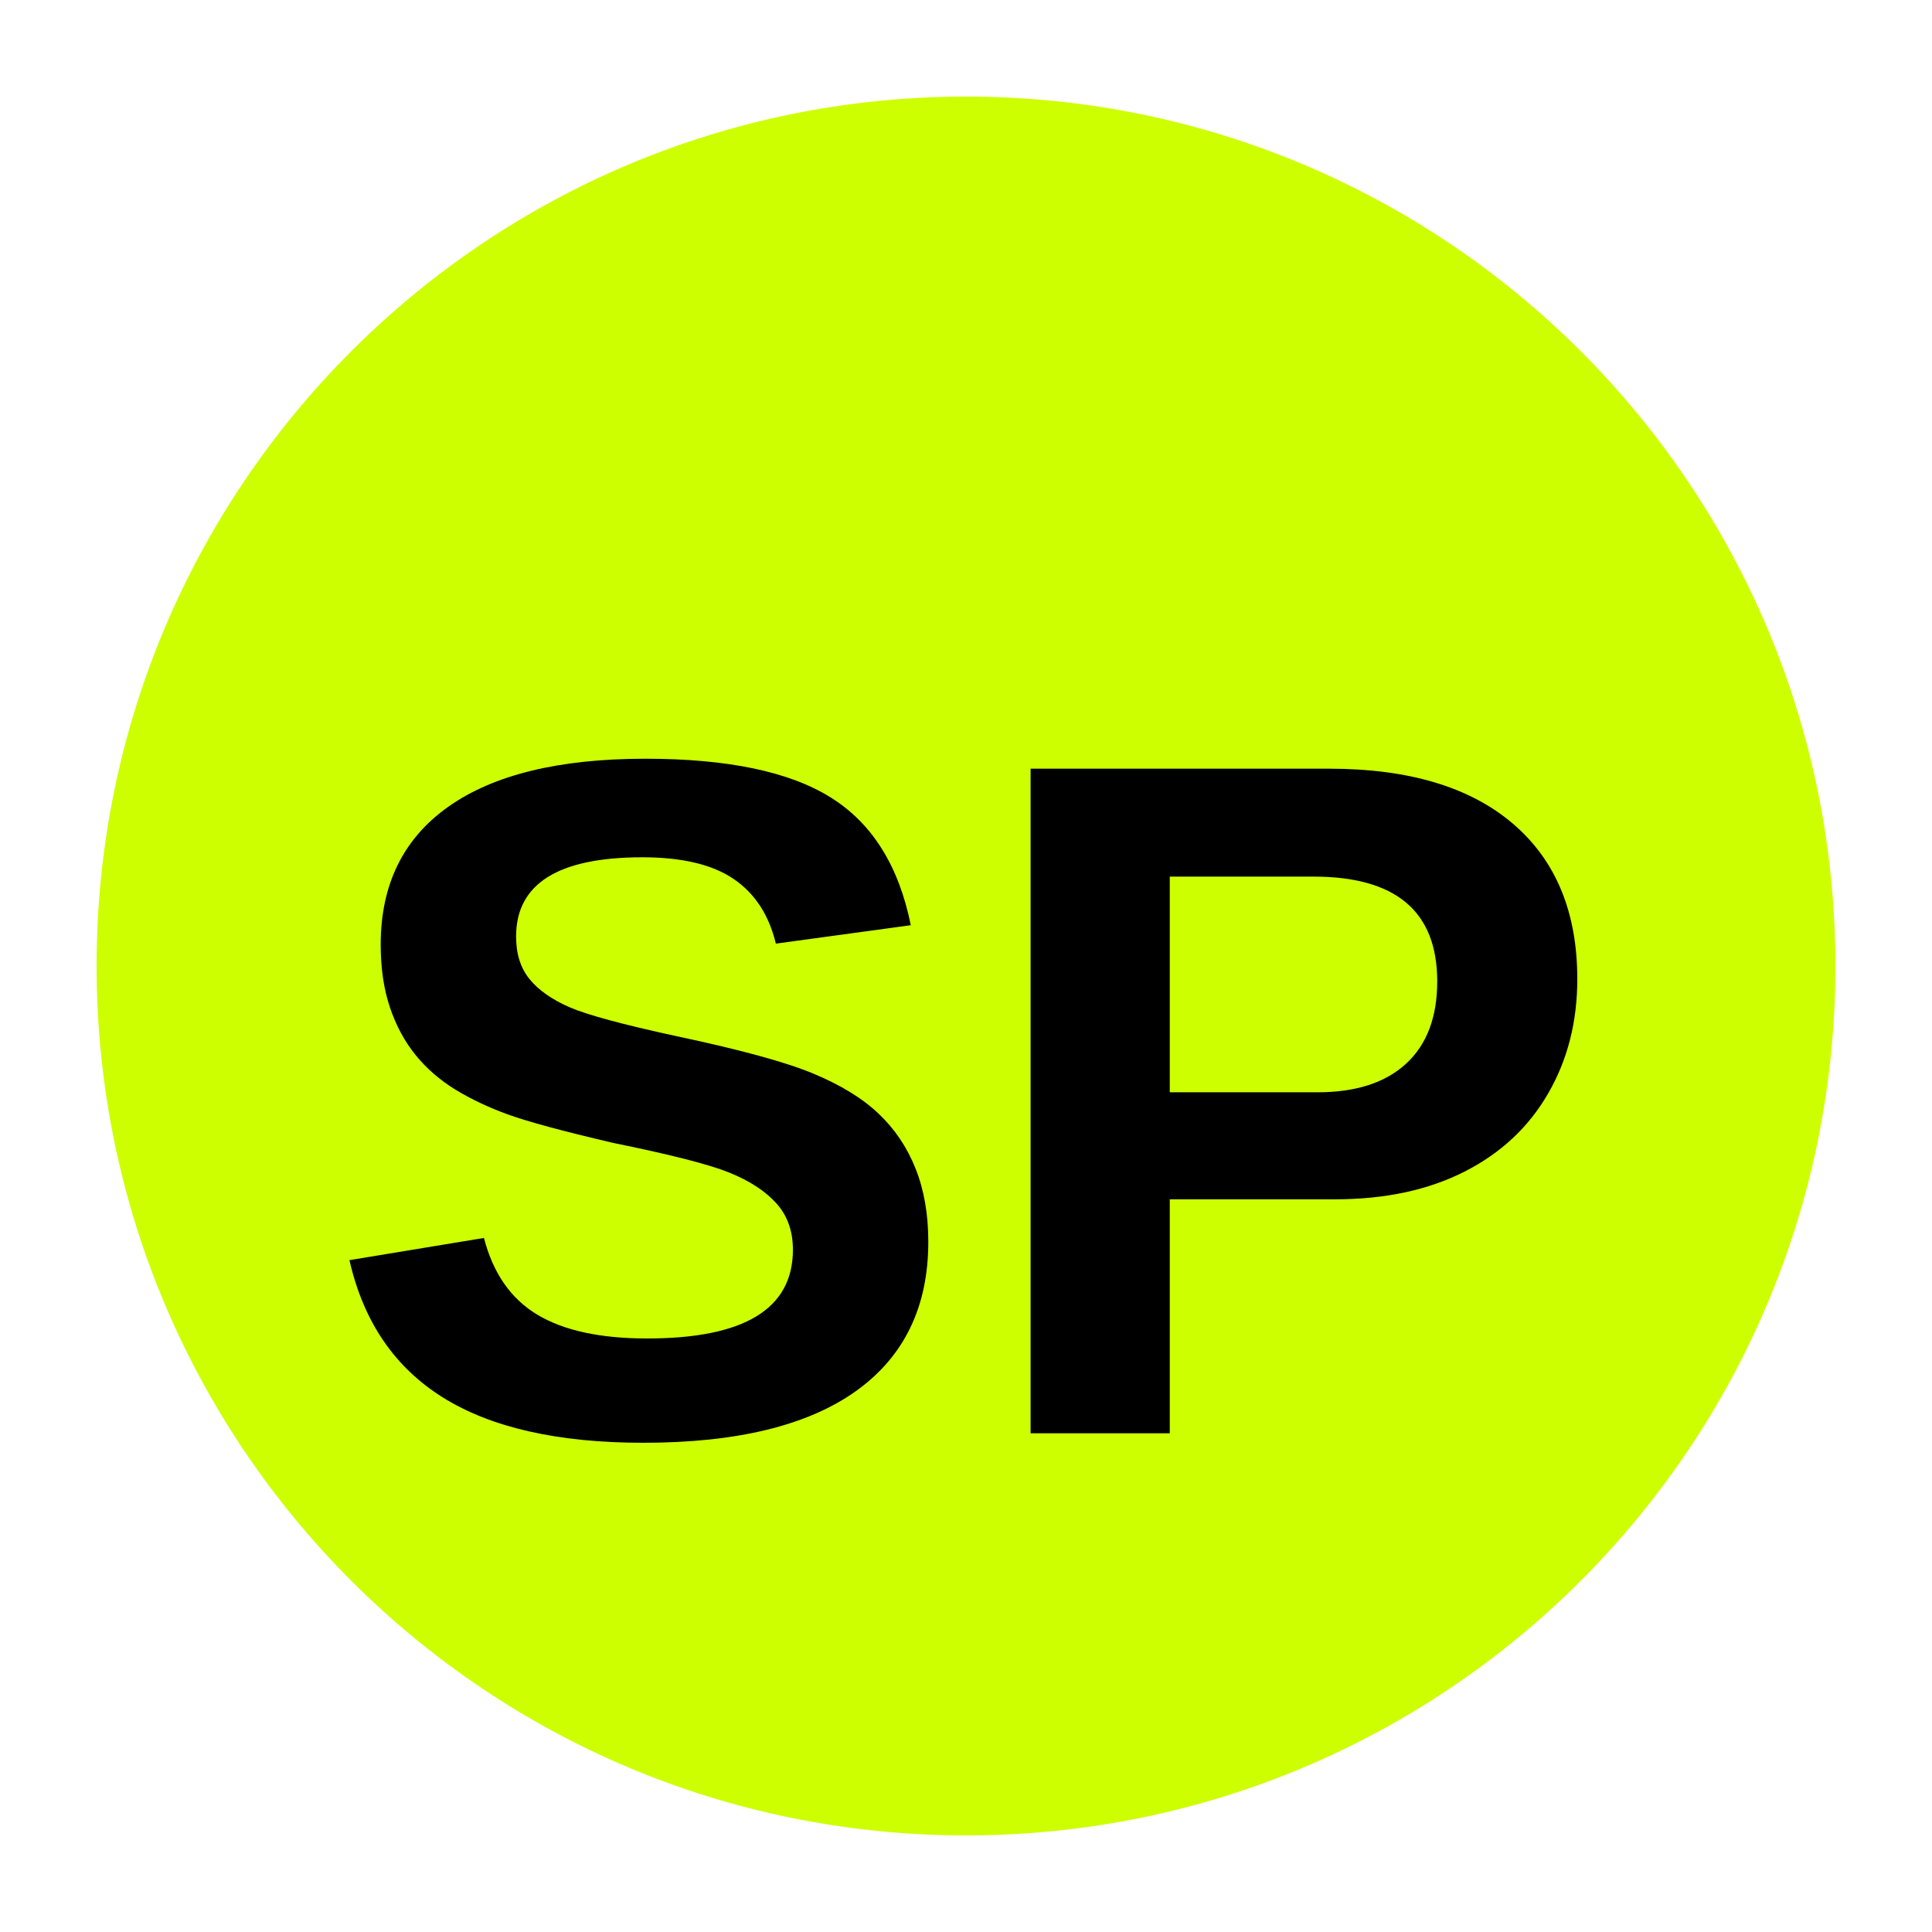
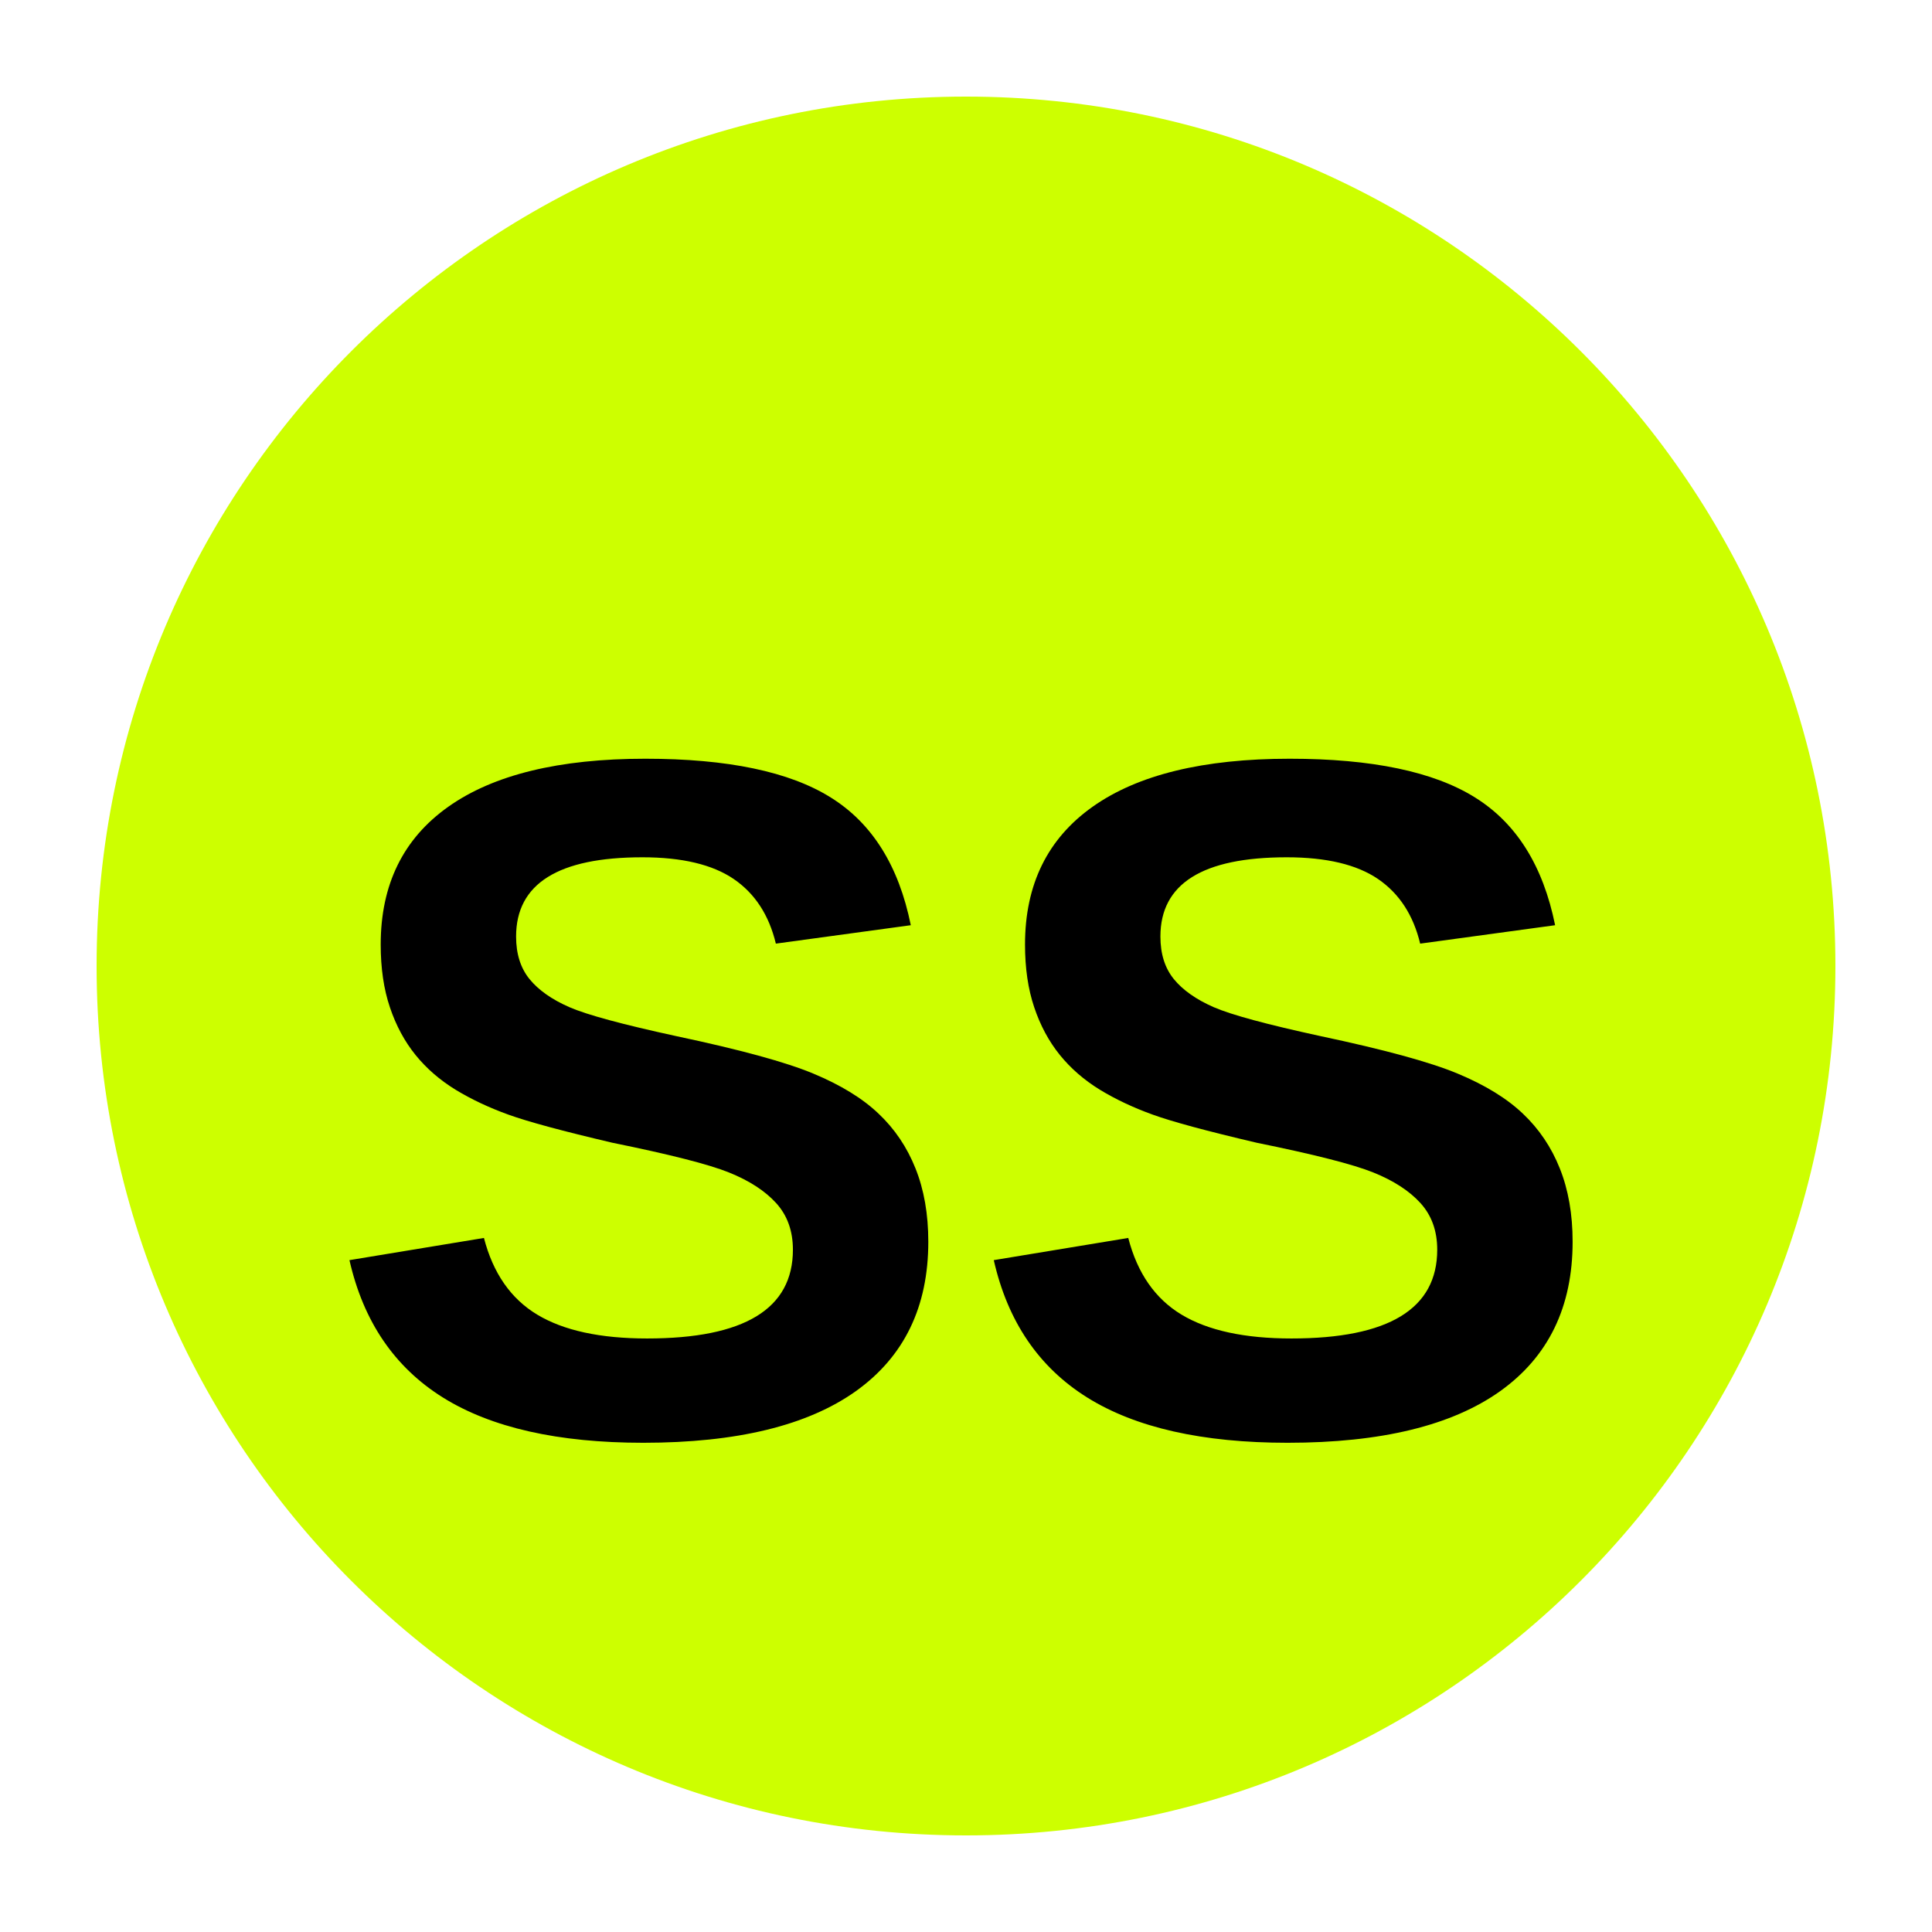
<svg xmlns="http://www.w3.org/2000/svg" viewBox="0 0 200 200">
  <circle cx="100" cy="100" r="90" fill="#CDFF00" />
-   <text x="100" y="120" font-family="Arial, sans-serif" font-size="100" font-weight="bold" text-anchor="middle" dominant-baseline="middle" fill="#000000">SP</text>
+   <text x="100" y="120" font-family="Arial, sans-serif" font-size="100" font-weight="bold" text-anchor="middle" dominant-baseline="middle" fill="#000000">SS</text>
</svg>
